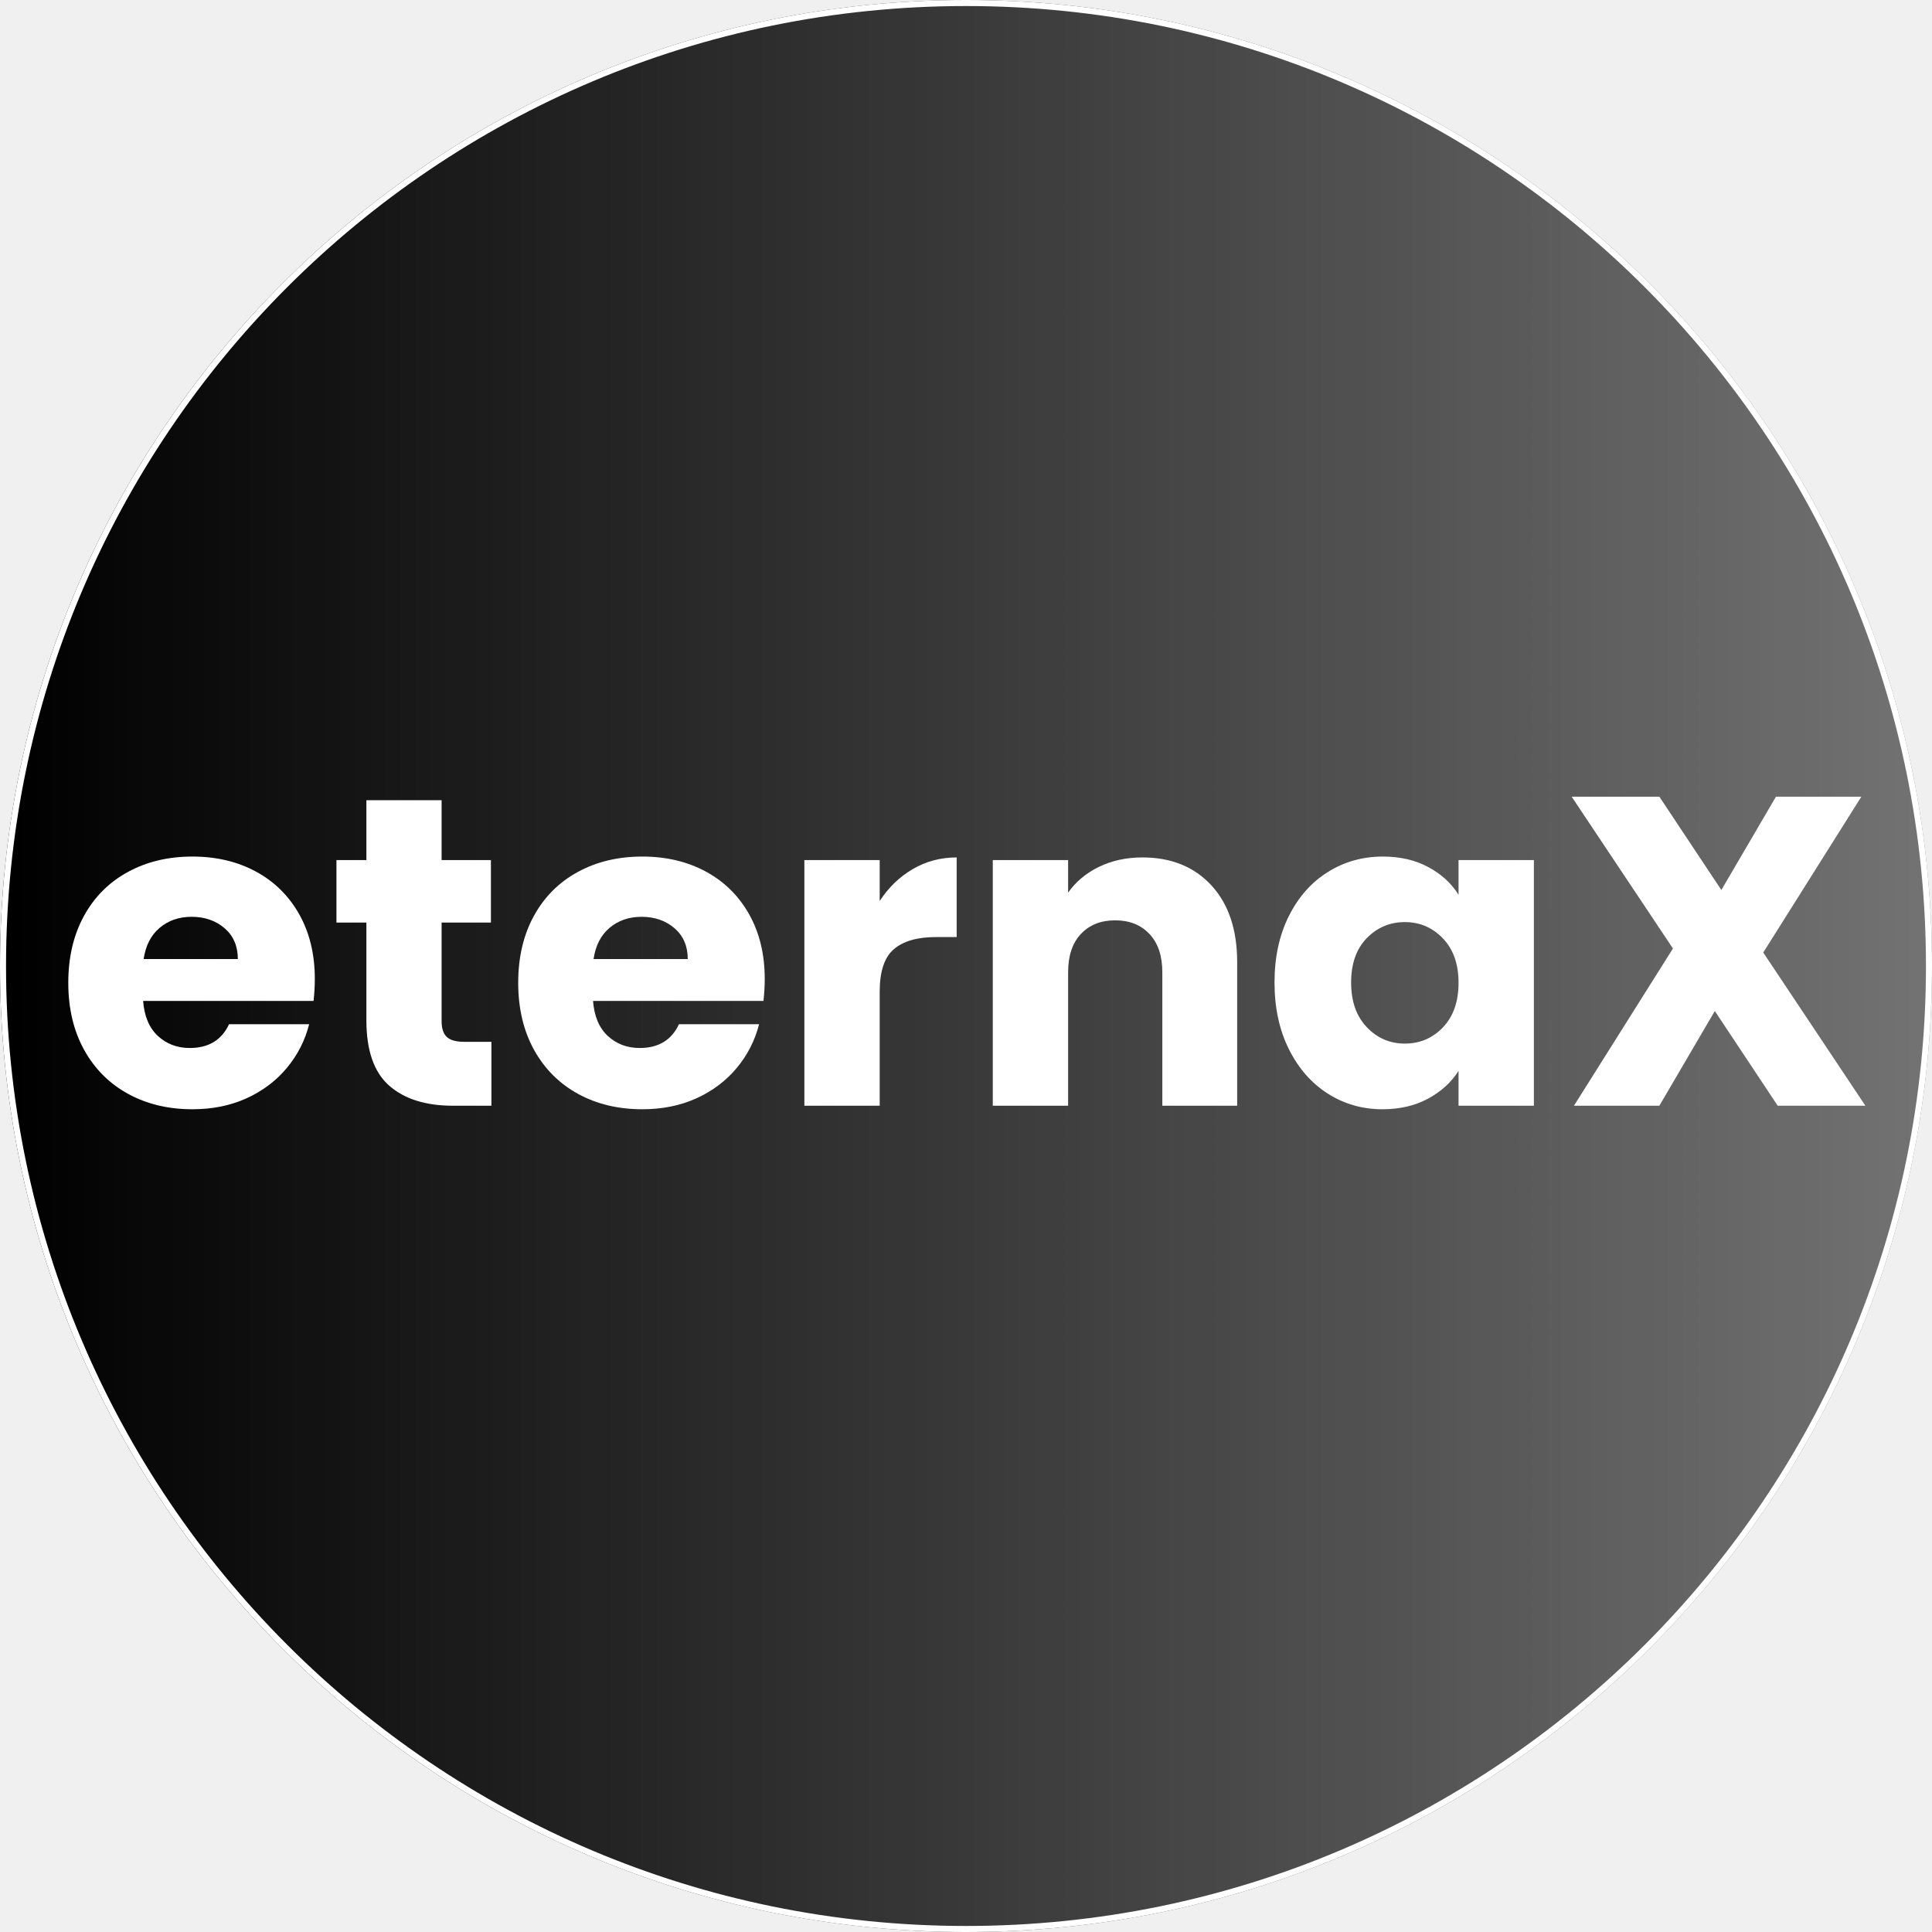
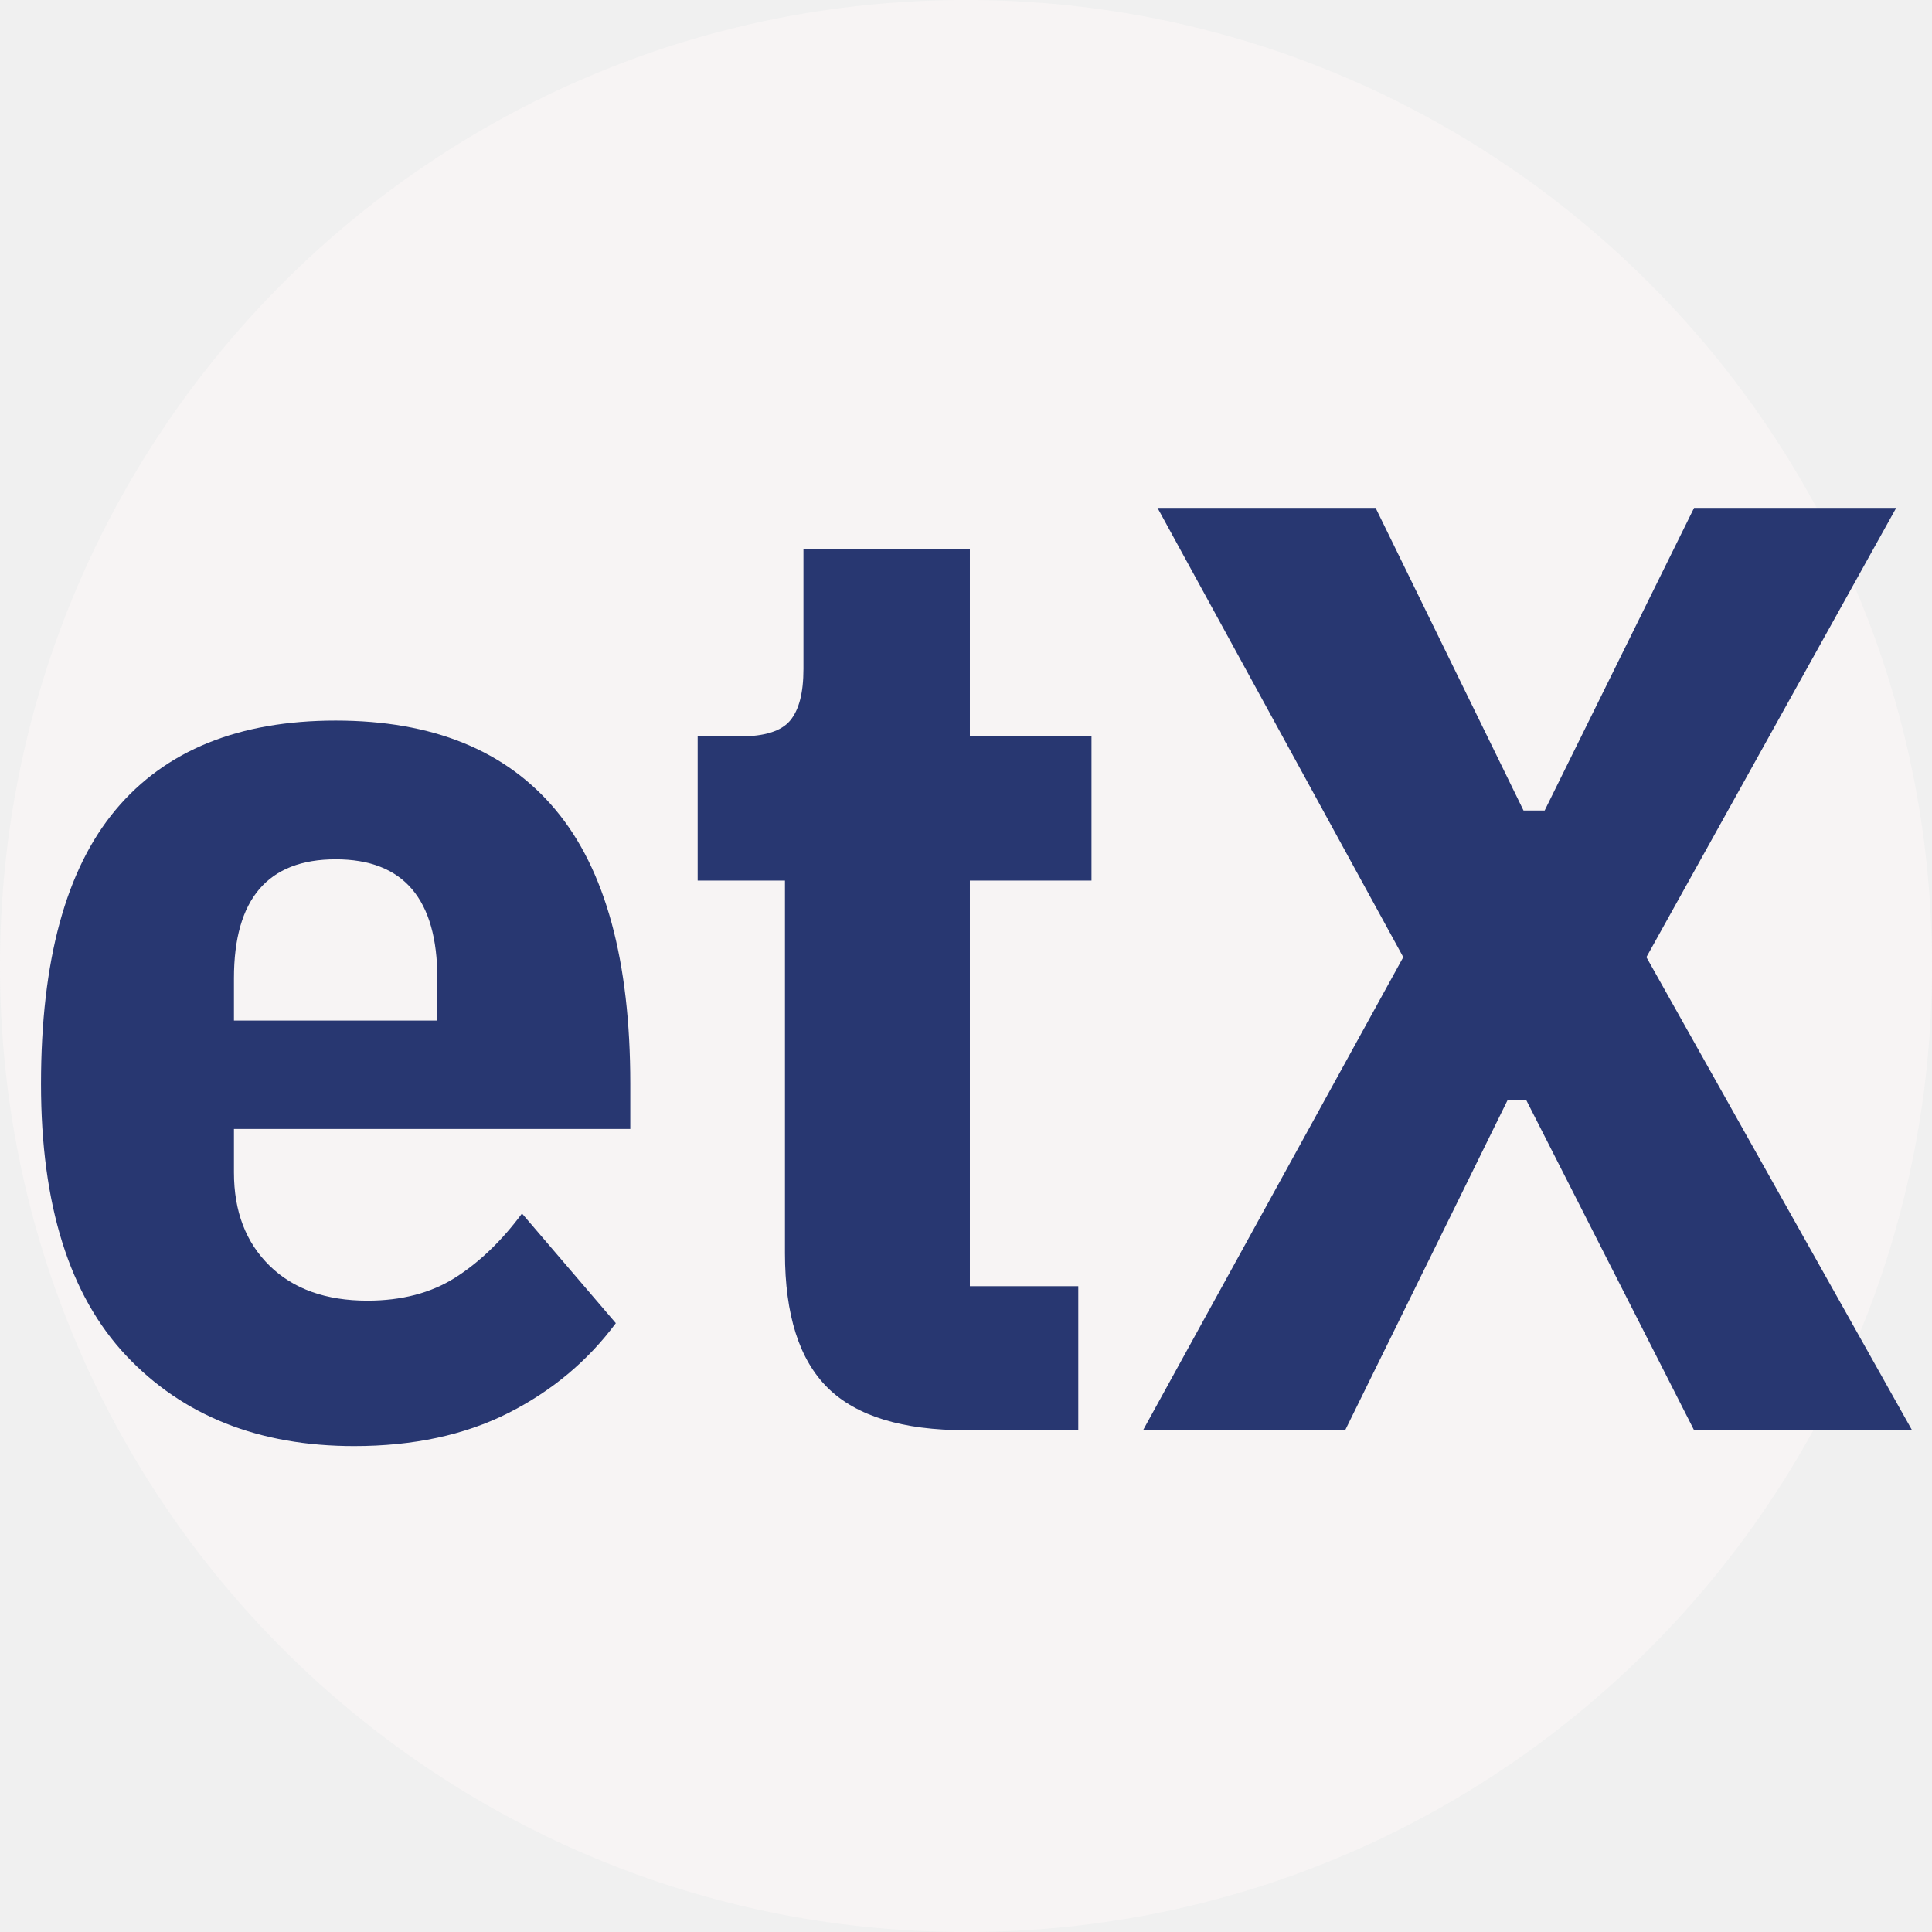
- <svg xmlns="http://www.w3.org/2000/svg" width="320" zoomAndPan="magnify" viewBox="0 0 240 240" height="320" preserveAspectRatio="xMidYMid meet" version="1.2">
+ <svg xmlns="http://www.w3.org/2000/svg" width="320" zoomAndPan="magnify" viewBox="0 0 240 240" height="320" preserveAspectRatio="xMidYMid meet" version="1.0">
  <defs>
-     <clipPath id="58a677f971">
-       <path d="M 120 0 C 53.727 0 0 53.727 0 120 C 0 186.273 53.727 240 120 240 C 186.273 240 240 186.273 240 120 C 240 53.727 186.273 0 120 0 Z M 120 0 " />
+     <g />
+     <clipPath id="a7bafc12a8">
+       <path d="M 120 0 C 53.727 0 0 53.727 0 120 C 0 186.273 53.727 240 120 240 C 186.273 240 240 186.273 240 120 C 240 53.727 186.273 0 120 0 Z M 120 0 " clip-rule="nonzero" />
    </clipPath>
-     <linearGradient x1="0" gradientTransform="matrix(0.9375,0,0,0.9375,0.00000265,0)" y1="128" x2="256" gradientUnits="userSpaceOnUse" y2="128" id="ccd45fe65f">
-       <stop style="stop-color:#000000;stop-opacity:1;" offset="0" />
-       <stop style="stop-color:#000000;stop-opacity:1;" offset="0.008" />
-       <stop style="stop-color:#010101;stop-opacity:1;" offset="0.016" />
-       <stop style="stop-color:#020202;stop-opacity:1;" offset="0.023" />
-       <stop style="stop-color:#030303;stop-opacity:1;" offset="0.031" />
-       <stop style="stop-color:#040404;stop-opacity:1;" offset="0.039" />
-       <stop style="stop-color:#050505;stop-opacity:1;" offset="0.047" />
-       <stop style="stop-color:#060606;stop-opacity:1;" offset="0.055" />
-       <stop style="stop-color:#070707;stop-opacity:1;" offset="0.062" />
-       <stop style="stop-color:#080808;stop-opacity:1;" offset="0.07" />
-       <stop style="stop-color:#090909;stop-opacity:1;" offset="0.078" />
-       <stop style="stop-color:#090909;stop-opacity:1;" offset="0.086" />
-       <stop style="stop-color:#0a0a0a;stop-opacity:1;" offset="0.094" />
-       <stop style="stop-color:#0b0b0b;stop-opacity:1;" offset="0.102" />
-       <stop style="stop-color:#0c0c0c;stop-opacity:1;" offset="0.109" />
-       <stop style="stop-color:#0d0d0d;stop-opacity:1;" offset="0.117" />
-       <stop style="stop-color:#0e0e0e;stop-opacity:1;" offset="0.125" />
-       <stop style="stop-color:#0f0f0f;stop-opacity:1;" offset="0.133" />
-       <stop style="stop-color:#101010;stop-opacity:1;" offset="0.141" />
-       <stop style="stop-color:#111111;stop-opacity:1;" offset="0.148" />
-       <stop style="stop-color:#121212;stop-opacity:1;" offset="0.156" />
-       <stop style="stop-color:#121212;stop-opacity:1;" offset="0.164" />
-       <stop style="stop-color:#131313;stop-opacity:1;" offset="0.172" />
-       <stop style="stop-color:#141414;stop-opacity:1;" offset="0.18" />
-       <stop style="stop-color:#151515;stop-opacity:1;" offset="0.188" />
-       <stop style="stop-color:#161616;stop-opacity:1;" offset="0.195" />
-       <stop style="stop-color:#171717;stop-opacity:1;" offset="0.203" />
-       <stop style="stop-color:#181818;stop-opacity:1;" offset="0.211" />
-       <stop style="stop-color:#191919;stop-opacity:1;" offset="0.219" />
-       <stop style="stop-color:#1a1a1a;stop-opacity:1;" offset="0.227" />
-       <stop style="stop-color:#1b1b1b;stop-opacity:1;" offset="0.234" />
-       <stop style="stop-color:#1b1b1b;stop-opacity:1;" offset="0.242" />
-       <stop style="stop-color:#1c1c1c;stop-opacity:1;" offset="0.25" />
-       <stop style="stop-color:#1d1d1d;stop-opacity:1;" offset="0.258" />
-       <stop style="stop-color:#1e1e1e;stop-opacity:1;" offset="0.266" />
-       <stop style="stop-color:#1f1f1f;stop-opacity:1;" offset="0.273" />
-       <stop style="stop-color:#202020;stop-opacity:1;" offset="0.281" />
-       <stop style="stop-color:#212121;stop-opacity:1;" offset="0.289" />
-       <stop style="stop-color:#222222;stop-opacity:1;" offset="0.297" />
-       <stop style="stop-color:#232323;stop-opacity:1;" offset="0.305" />
-       <stop style="stop-color:#232323;stop-opacity:1;" offset="0.312" />
-       <stop style="stop-color:#242424;stop-opacity:1;" offset="0.32" />
-       <stop style="stop-color:#252525;stop-opacity:1;" offset="0.328" />
-       <stop style="stop-color:#262626;stop-opacity:1;" offset="0.336" />
-       <stop style="stop-color:#272727;stop-opacity:1;" offset="0.344" />
-       <stop style="stop-color:#282828;stop-opacity:1;" offset="0.352" />
-       <stop style="stop-color:#292929;stop-opacity:1;" offset="0.359" />
-       <stop style="stop-color:#2a2a2a;stop-opacity:1;" offset="0.367" />
-       <stop style="stop-color:#2b2b2b;stop-opacity:1;" offset="0.375" />
-       <stop style="stop-color:#2c2c2c;stop-opacity:1;" offset="0.383" />
-       <stop style="stop-color:#2c2c2c;stop-opacity:1;" offset="0.391" />
-       <stop style="stop-color:#2d2d2d;stop-opacity:1;" offset="0.398" />
-       <stop style="stop-color:#2e2e2e;stop-opacity:1;" offset="0.406" />
-       <stop style="stop-color:#2f2f2f;stop-opacity:1;" offset="0.414" />
-       <stop style="stop-color:#303030;stop-opacity:1;" offset="0.422" />
-       <stop style="stop-color:#313131;stop-opacity:1;" offset="0.43" />
-       <stop style="stop-color:#323232;stop-opacity:1;" offset="0.438" />
-       <stop style="stop-color:#333333;stop-opacity:1;" offset="0.445" />
-       <stop style="stop-color:#343434;stop-opacity:1;" offset="0.453" />
-       <stop style="stop-color:#353535;stop-opacity:1;" offset="0.461" />
-       <stop style="stop-color:#353535;stop-opacity:1;" offset="0.469" />
-       <stop style="stop-color:#363636;stop-opacity:1;" offset="0.477" />
-       <stop style="stop-color:#373737;stop-opacity:1;" offset="0.484" />
-       <stop style="stop-color:#383838;stop-opacity:1;" offset="0.492" />
-       <stop style="stop-color:#393939;stop-opacity:1;" offset="0.5" />
-       <stop style="stop-color:#3a3a3a;stop-opacity:1;" offset="0.508" />
-       <stop style="stop-color:#3b3b3b;stop-opacity:1;" offset="0.516" />
-       <stop style="stop-color:#3c3c3c;stop-opacity:1;" offset="0.523" />
-       <stop style="stop-color:#3d3d3d;stop-opacity:1;" offset="0.531" />
-       <stop style="stop-color:#3e3e3e;stop-opacity:1;" offset="0.539" />
-       <stop style="stop-color:#3e3e3e;stop-opacity:1;" offset="0.547" />
-       <stop style="stop-color:#3f3f3f;stop-opacity:1;" offset="0.555" />
-       <stop style="stop-color:#404040;stop-opacity:1;" offset="0.562" />
-       <stop style="stop-color:#414141;stop-opacity:1;" offset="0.57" />
-       <stop style="stop-color:#424242;stop-opacity:1;" offset="0.578" />
-       <stop style="stop-color:#434343;stop-opacity:1;" offset="0.586" />
-       <stop style="stop-color:#444444;stop-opacity:1;" offset="0.594" />
-       <stop style="stop-color:#454545;stop-opacity:1;" offset="0.602" />
-       <stop style="stop-color:#464646;stop-opacity:1;" offset="0.609" />
-       <stop style="stop-color:#474747;stop-opacity:1;" offset="0.617" />
-       <stop style="stop-color:#474747;stop-opacity:1;" offset="0.625" />
-       <stop style="stop-color:#484848;stop-opacity:1;" offset="0.633" />
-       <stop style="stop-color:#494949;stop-opacity:1;" offset="0.641" />
-       <stop style="stop-color:#4a4a4a;stop-opacity:1;" offset="0.648" />
-       <stop style="stop-color:#4b4b4b;stop-opacity:1;" offset="0.656" />
-       <stop style="stop-color:#4c4c4c;stop-opacity:1;" offset="0.664" />
-       <stop style="stop-color:#4d4d4d;stop-opacity:1;" offset="0.672" />
-       <stop style="stop-color:#4e4e4e;stop-opacity:1;" offset="0.68" />
-       <stop style="stop-color:#4f4f4f;stop-opacity:1;" offset="0.688" />
-       <stop style="stop-color:#505050;stop-opacity:1;" offset="0.695" />
-       <stop style="stop-color:#505050;stop-opacity:1;" offset="0.703" />
-       <stop style="stop-color:#515151;stop-opacity:1;" offset="0.711" />
-       <stop style="stop-color:#525252;stop-opacity:1;" offset="0.719" />
-       <stop style="stop-color:#535353;stop-opacity:1;" offset="0.727" />
-       <stop style="stop-color:#545454;stop-opacity:1;" offset="0.734" />
-       <stop style="stop-color:#555555;stop-opacity:1;" offset="0.742" />
-       <stop style="stop-color:#565656;stop-opacity:1;" offset="0.75" />
-       <stop style="stop-color:#575757;stop-opacity:1;" offset="0.758" />
-       <stop style="stop-color:#585858;stop-opacity:1;" offset="0.766" />
-       <stop style="stop-color:#585858;stop-opacity:1;" offset="0.773" />
-       <stop style="stop-color:#595959;stop-opacity:1;" offset="0.781" />
-       <stop style="stop-color:#5a5a5a;stop-opacity:1;" offset="0.789" />
-       <stop style="stop-color:#5b5b5b;stop-opacity:1;" offset="0.797" />
-       <stop style="stop-color:#5c5c5c;stop-opacity:1;" offset="0.805" />
-       <stop style="stop-color:#5d5d5d;stop-opacity:1;" offset="0.812" />
-       <stop style="stop-color:#5e5e5e;stop-opacity:1;" offset="0.82" />
-       <stop style="stop-color:#5f5f5f;stop-opacity:1;" offset="0.828" />
-       <stop style="stop-color:#606060;stop-opacity:1;" offset="0.836" />
-       <stop style="stop-color:#616161;stop-opacity:1;" offset="0.844" />
-       <stop style="stop-color:#616161;stop-opacity:1;" offset="0.852" />
-       <stop style="stop-color:#626262;stop-opacity:1;" offset="0.859" />
-       <stop style="stop-color:#636363;stop-opacity:1;" offset="0.867" />
-       <stop style="stop-color:#646464;stop-opacity:1;" offset="0.875" />
-       <stop style="stop-color:#656565;stop-opacity:1;" offset="0.883" />
-       <stop style="stop-color:#666666;stop-opacity:1;" offset="0.891" />
-       <stop style="stop-color:#676767;stop-opacity:1;" offset="0.898" />
-       <stop style="stop-color:#686868;stop-opacity:1;" offset="0.906" />
-       <stop style="stop-color:#696969;stop-opacity:1;" offset="0.914" />
-       <stop style="stop-color:#6a6a6a;stop-opacity:1;" offset="0.922" />
-       <stop style="stop-color:#6a6a6a;stop-opacity:1;" offset="0.93" />
-       <stop style="stop-color:#6b6b6b;stop-opacity:1;" offset="0.938" />
-       <stop style="stop-color:#6c6c6c;stop-opacity:1;" offset="0.945" />
-       <stop style="stop-color:#6d6d6d;stop-opacity:1;" offset="0.953" />
-       <stop style="stop-color:#6e6e6e;stop-opacity:1;" offset="0.961" />
-       <stop style="stop-color:#6f6f6f;stop-opacity:1;" offset="0.969" />
-       <stop style="stop-color:#707070;stop-opacity:1;" offset="0.977" />
-       <stop style="stop-color:#717171;stop-opacity:1;" offset="0.984" />
-       <stop style="stop-color:#727272;stop-opacity:1;" offset="0.992" />
-       <stop style="stop-color:#737373;stop-opacity:1;" offset="1" />
-     </linearGradient>
+     <clipPath id="cd10c46dbf">
+       <path d="M 0 0 L 240 0 L 240 240 L 0 240 Z M 0 0 " clip-rule="nonzero" />
+     </clipPath>
+     <clipPath id="ac332051e9">
+       <path d="M 120 0 C 53.727 0 0 53.727 0 120 C 0 186.273 53.727 240 120 240 C 186.273 240 240 186.273 240 120 C 240 53.727 186.273 0 120 0 Z M 120 0 " clip-rule="nonzero" />
+     </clipPath>
+     <clipPath id="3ff738b1f3">
+       <rect x="0" width="240" y="0" height="240" />
+     </clipPath>
+     <clipPath id="a1cbf03403">
+       <rect x="0" width="240" y="0" height="214" />
+     </clipPath>
  </defs>
-   <g id="6dc535e439">
-     <g clip-rule="nonzero" clip-path="url(#58a677f971)">
-       <rect x="0" width="240" y="0" height="240" style="fill:url(#ccd45fe65f);stroke:none;" />
-       <path style="fill:none;stroke-width:2;stroke-linecap:butt;stroke-linejoin:miter;stroke:#ffffff;stroke-opacity:1;stroke-miterlimit:4;" d="M 160 0 C 71.635 0 -0 71.635 -0 160 C -0 248.365 71.635 320 160 320 C 248.365 320 320 248.365 320 160 C 320 71.635 248.365 0 160 0 Z M 160 0 " transform="matrix(0.75,0,0,0.75,0.00000265,0)" />
-     </g>
-     <g style="fill:#ffffff;fill-opacity:1;">
-       <g transform="translate(6.951997, 137.3579)">
-         <path style="stroke:none" d="M 32.156 -15.75 C 32.156 -14.875 32.102 -13.961 32 -13.016 L 10.828 -13.016 C 10.973 -11.117 11.582 -9.672 12.656 -8.672 C 13.738 -7.672 15.062 -7.172 16.625 -7.172 C 18.957 -7.172 20.582 -8.156 21.5 -10.125 L 31.453 -10.125 C 30.941 -8.113 30.02 -6.305 28.688 -4.703 C 27.352 -3.098 25.68 -1.836 23.672 -0.922 C 21.672 -0.016 19.43 0.438 16.953 0.438 C 13.961 0.438 11.301 -0.195 8.969 -1.469 C 6.633 -2.75 4.812 -4.57 3.5 -6.938 C 2.188 -9.312 1.531 -12.086 1.531 -15.266 C 1.531 -18.43 2.176 -21.195 3.469 -23.562 C 4.77 -25.938 6.586 -27.758 8.922 -29.031 C 11.254 -30.312 13.93 -30.953 16.953 -30.953 C 19.91 -30.953 22.535 -30.332 24.828 -29.094 C 27.129 -27.852 28.926 -26.082 30.219 -23.781 C 31.508 -21.488 32.156 -18.812 32.156 -15.75 Z M 22.594 -18.219 C 22.594 -19.82 22.047 -21.098 20.953 -22.047 C 19.859 -22.992 18.488 -23.469 16.844 -23.469 C 15.281 -23.469 13.957 -23.008 12.875 -22.094 C 11.801 -21.188 11.141 -19.895 10.891 -18.219 Z M 22.594 -18.219 " />
+   <g clip-path="url(#a7bafc12a8)">
+     <g transform="matrix(1, 0, 0, 1, 0, 0)">
+       <g clip-path="url(#3ff738b1f3)">
+         <g clip-path="url(#cd10c46dbf)">
+           <g clip-path="url(#ac332051e9)">
+             <rect x="-52.8" width="345.6" fill="#f7f4f4" height="345.6" y="-52.8" fill-opacity="1" />
+           </g>
+         </g>
      </g>
    </g>
-     <g style="fill:#ffffff;fill-opacity:1;">
-       <g transform="translate(40.63929, 137.3579)">
-         <path style="stroke:none" d="M 20.406 -7.938 L 20.406 0 L 15.641 0 C 12.254 0 9.613 -0.828 7.719 -2.484 C 5.82 -4.148 4.875 -6.859 4.875 -10.609 L 4.875 -22.75 L 1.156 -22.75 L 1.156 -30.516 L 4.875 -30.516 L 4.875 -37.953 L 14.219 -37.953 L 14.219 -30.516 L 20.344 -30.516 L 20.344 -22.75 L 14.219 -22.75 L 14.219 -10.5 C 14.219 -9.594 14.438 -8.938 14.875 -8.531 C 15.312 -8.133 16.039 -7.938 17.062 -7.938 Z M 20.406 -7.938 " />
+   </g>
+   <g transform="matrix(1, 0, 0, 1, 0, 10)">
+     <g clip-path="url(#a1cbf03403)">
+       <g fill="#283771" fill-opacity="1">
+         <g transform="translate(0.00000265, 167.6676)">
+           <g>
+             <path d="M 44 1.969 C 32.176 1.969 22.734 -1.773 15.672 -9.266 C 8.617 -16.766 5.094 -28.016 5.094 -43.016 C 5.094 -58.328 8.18 -69.676 14.359 -77.062 C 20.547 -84.457 29.66 -88.156 41.703 -88.156 C 53.734 -88.156 62.836 -84.457 69.016 -77.062 C 75.203 -69.676 78.297 -58.328 78.297 -43.016 L 78.297 -37.422 L 29.062 -37.422 L 29.062 -32.016 C 29.062 -27.191 30.535 -23.332 33.484 -20.438 C 36.441 -17.539 40.492 -16.094 45.641 -16.094 C 49.898 -16.094 53.535 -17.047 56.547 -18.953 C 59.555 -20.867 62.32 -23.523 64.844 -26.922 L 76.5 -13.297 C 73 -8.586 68.539 -4.863 63.125 -2.125 C 57.707 0.602 51.332 1.969 44 1.969 Z M 41.703 -70.922 C 33.273 -70.922 29.062 -65.992 29.062 -56.141 L 29.062 -50.891 L 54.328 -50.891 L 54.328 -56.141 C 54.328 -65.992 50.117 -70.922 41.703 -70.922 Z M 41.703 -70.922 " />
+           </g>
+         </g>
      </g>
-     </g>
-     <g style="fill:#ffffff;fill-opacity:1;">
-       <g transform="translate(62.84228, 137.3579)">
-         <path style="stroke:none" d="M 32.156 -15.75 C 32.156 -14.875 32.102 -13.961 32 -13.016 L 10.828 -13.016 C 10.973 -11.117 11.582 -9.672 12.656 -8.672 C 13.738 -7.672 15.062 -7.172 16.625 -7.172 C 18.957 -7.172 20.582 -8.156 21.5 -10.125 L 31.453 -10.125 C 30.941 -8.113 30.02 -6.305 28.688 -4.703 C 27.352 -3.098 25.68 -1.836 23.672 -0.922 C 21.672 -0.016 19.43 0.438 16.953 0.438 C 13.961 0.438 11.301 -0.195 8.969 -1.469 C 6.633 -2.75 4.812 -4.57 3.5 -6.938 C 2.188 -9.312 1.531 -12.086 1.531 -15.266 C 1.531 -18.43 2.176 -21.195 3.469 -23.562 C 4.77 -25.938 6.586 -27.758 8.922 -29.031 C 11.254 -30.312 13.93 -30.953 16.953 -30.953 C 19.91 -30.953 22.535 -30.332 24.828 -29.094 C 27.129 -27.852 28.926 -26.082 30.219 -23.781 C 31.508 -21.488 32.156 -18.812 32.156 -15.75 Z M 22.594 -18.219 C 22.594 -19.82 22.047 -21.098 20.953 -22.047 C 19.859 -22.992 18.488 -23.469 16.844 -23.469 C 15.281 -23.469 13.957 -23.008 12.875 -22.094 C 11.801 -21.188 11.141 -19.895 10.891 -18.219 Z M 22.594 -18.219 " />
+       <g fill="#283771" fill-opacity="1">
+         <g transform="translate(83.38551, 167.6676)">
+           <g>
+             <path d="M 36.609 0 C 28.723 0 23.004 -1.75 19.453 -5.25 C 15.898 -8.75 14.125 -14.332 14.125 -22 L 14.125 -68.281 L 3.281 -68.281 L 3.281 -86.188 L 8.531 -86.188 C 11.594 -86.188 13.672 -86.844 14.766 -88.156 C 15.867 -89.469 16.422 -91.598 16.422 -94.547 L 16.422 -109.484 L 37.094 -109.484 L 37.094 -86.188 L 52.203 -86.188 L 52.203 -68.281 L 37.094 -68.281 L 37.094 -17.891 L 50.562 -17.891 L 50.562 0 Z M 36.609 0 " />
+           </g>
+         </g>
      </g>
-     </g>
-     <g style="fill:#ffffff;fill-opacity:1;">
-       <g transform="translate(96.52957, 137.3579)">
-         <path style="stroke:none" d="M 12.75 -25.438 C 13.844 -27.113 15.207 -28.43 16.844 -29.391 C 18.488 -30.359 20.312 -30.844 22.312 -30.844 L 22.312 -20.953 L 19.75 -20.953 C 17.414 -20.953 15.664 -20.445 14.5 -19.438 C 13.332 -18.438 12.75 -16.68 12.75 -14.172 L 12.75 0 L 3.391 0 L 3.391 -30.516 L 12.75 -30.516 Z M 12.75 -25.438 " />
-       </g>
-     </g>
-     <g style="fill:#ffffff;fill-opacity:1;">
-       <g transform="translate(119.9357, 137.3579)">
-         <path style="stroke:none" d="M 21.984 -30.844 C 25.555 -30.844 28.41 -29.688 30.547 -27.375 C 32.68 -25.062 33.75 -21.879 33.75 -17.828 L 33.75 0 L 24.453 0 L 24.453 -16.578 C 24.453 -18.617 23.922 -20.203 22.859 -21.328 C 21.805 -22.461 20.383 -23.031 18.594 -23.031 C 16.812 -23.031 15.391 -22.461 14.328 -21.328 C 13.273 -20.203 12.75 -18.617 12.75 -16.578 L 12.75 0 L 3.391 0 L 3.391 -30.516 L 12.75 -30.516 L 12.75 -26.469 C 13.695 -27.82 14.973 -28.891 16.578 -29.672 C 18.18 -30.453 19.984 -30.844 21.984 -30.844 Z M 21.984 -30.844 " />
-       </g>
-     </g>
-     <g style="fill:#ffffff;fill-opacity:1;">
-       <g transform="translate(156.7948, 137.3579)">
-         <path style="stroke:none" d="M 1.531 -15.312 C 1.531 -18.445 2.125 -21.195 3.312 -23.562 C 4.5 -25.938 6.113 -27.758 8.156 -29.031 C 10.195 -30.312 12.473 -30.953 14.984 -30.953 C 17.141 -30.953 19.023 -30.516 20.641 -29.641 C 22.266 -28.766 23.516 -27.617 24.391 -26.203 L 24.391 -30.516 L 33.75 -30.516 L 33.75 0 L 24.391 0 L 24.391 -4.328 C 23.484 -2.898 22.219 -1.75 20.594 -0.875 C 18.969 0 17.082 0.438 14.938 0.438 C 12.457 0.438 10.195 -0.207 8.156 -1.5 C 6.113 -2.801 4.5 -4.645 3.312 -7.031 C 2.125 -9.414 1.531 -12.176 1.531 -15.312 Z M 24.391 -15.266 C 24.391 -17.598 23.742 -19.438 22.453 -20.781 C 21.16 -22.133 19.582 -22.812 17.719 -22.812 C 15.863 -22.812 14.285 -22.145 12.984 -20.812 C 11.691 -19.477 11.047 -17.645 11.047 -15.312 C 11.047 -12.977 11.691 -11.129 12.984 -9.766 C 14.285 -8.398 15.863 -7.719 17.719 -7.719 C 19.582 -7.719 21.16 -8.391 22.453 -9.734 C 23.742 -11.086 24.391 -12.93 24.391 -15.266 Z M 24.391 -15.266 " />
-       </g>
-     </g>
-     <g style="fill:#ffffff;fill-opacity:1;">
-       <g transform="translate(193.9274, 137.3579)">
-         <path style="stroke:none" d="M 26.906 0 L 19.094 -11.766 L 12.203 0 L 1.594 0 L 13.891 -19.531 L 1.312 -38.391 L 12.203 -38.391 L 19.906 -26.797 L 26.688 -38.391 L 37.297 -38.391 L 25.109 -19.031 L 37.797 0 Z M 26.906 0 " />
+       <g fill="#283771" fill-opacity="1">
+         <g transform="translate(139.523, 167.6676)">
+           <g>
+             <path d="M 98 0 L 70.922 0 L 50.062 -41.031 L 47.766 -41.031 L 27.578 0 L 2.469 0 L 34.797 -58.766 L 4.266 -114.578 L 31.359 -114.578 L 49.734 -76.984 L 52.359 -76.984 L 70.922 -114.578 L 96.031 -114.578 L 65 -58.766 Z M 98 0 " />
+           </g>
+         </g>
      </g>
    </g>
  </g>
</svg>
